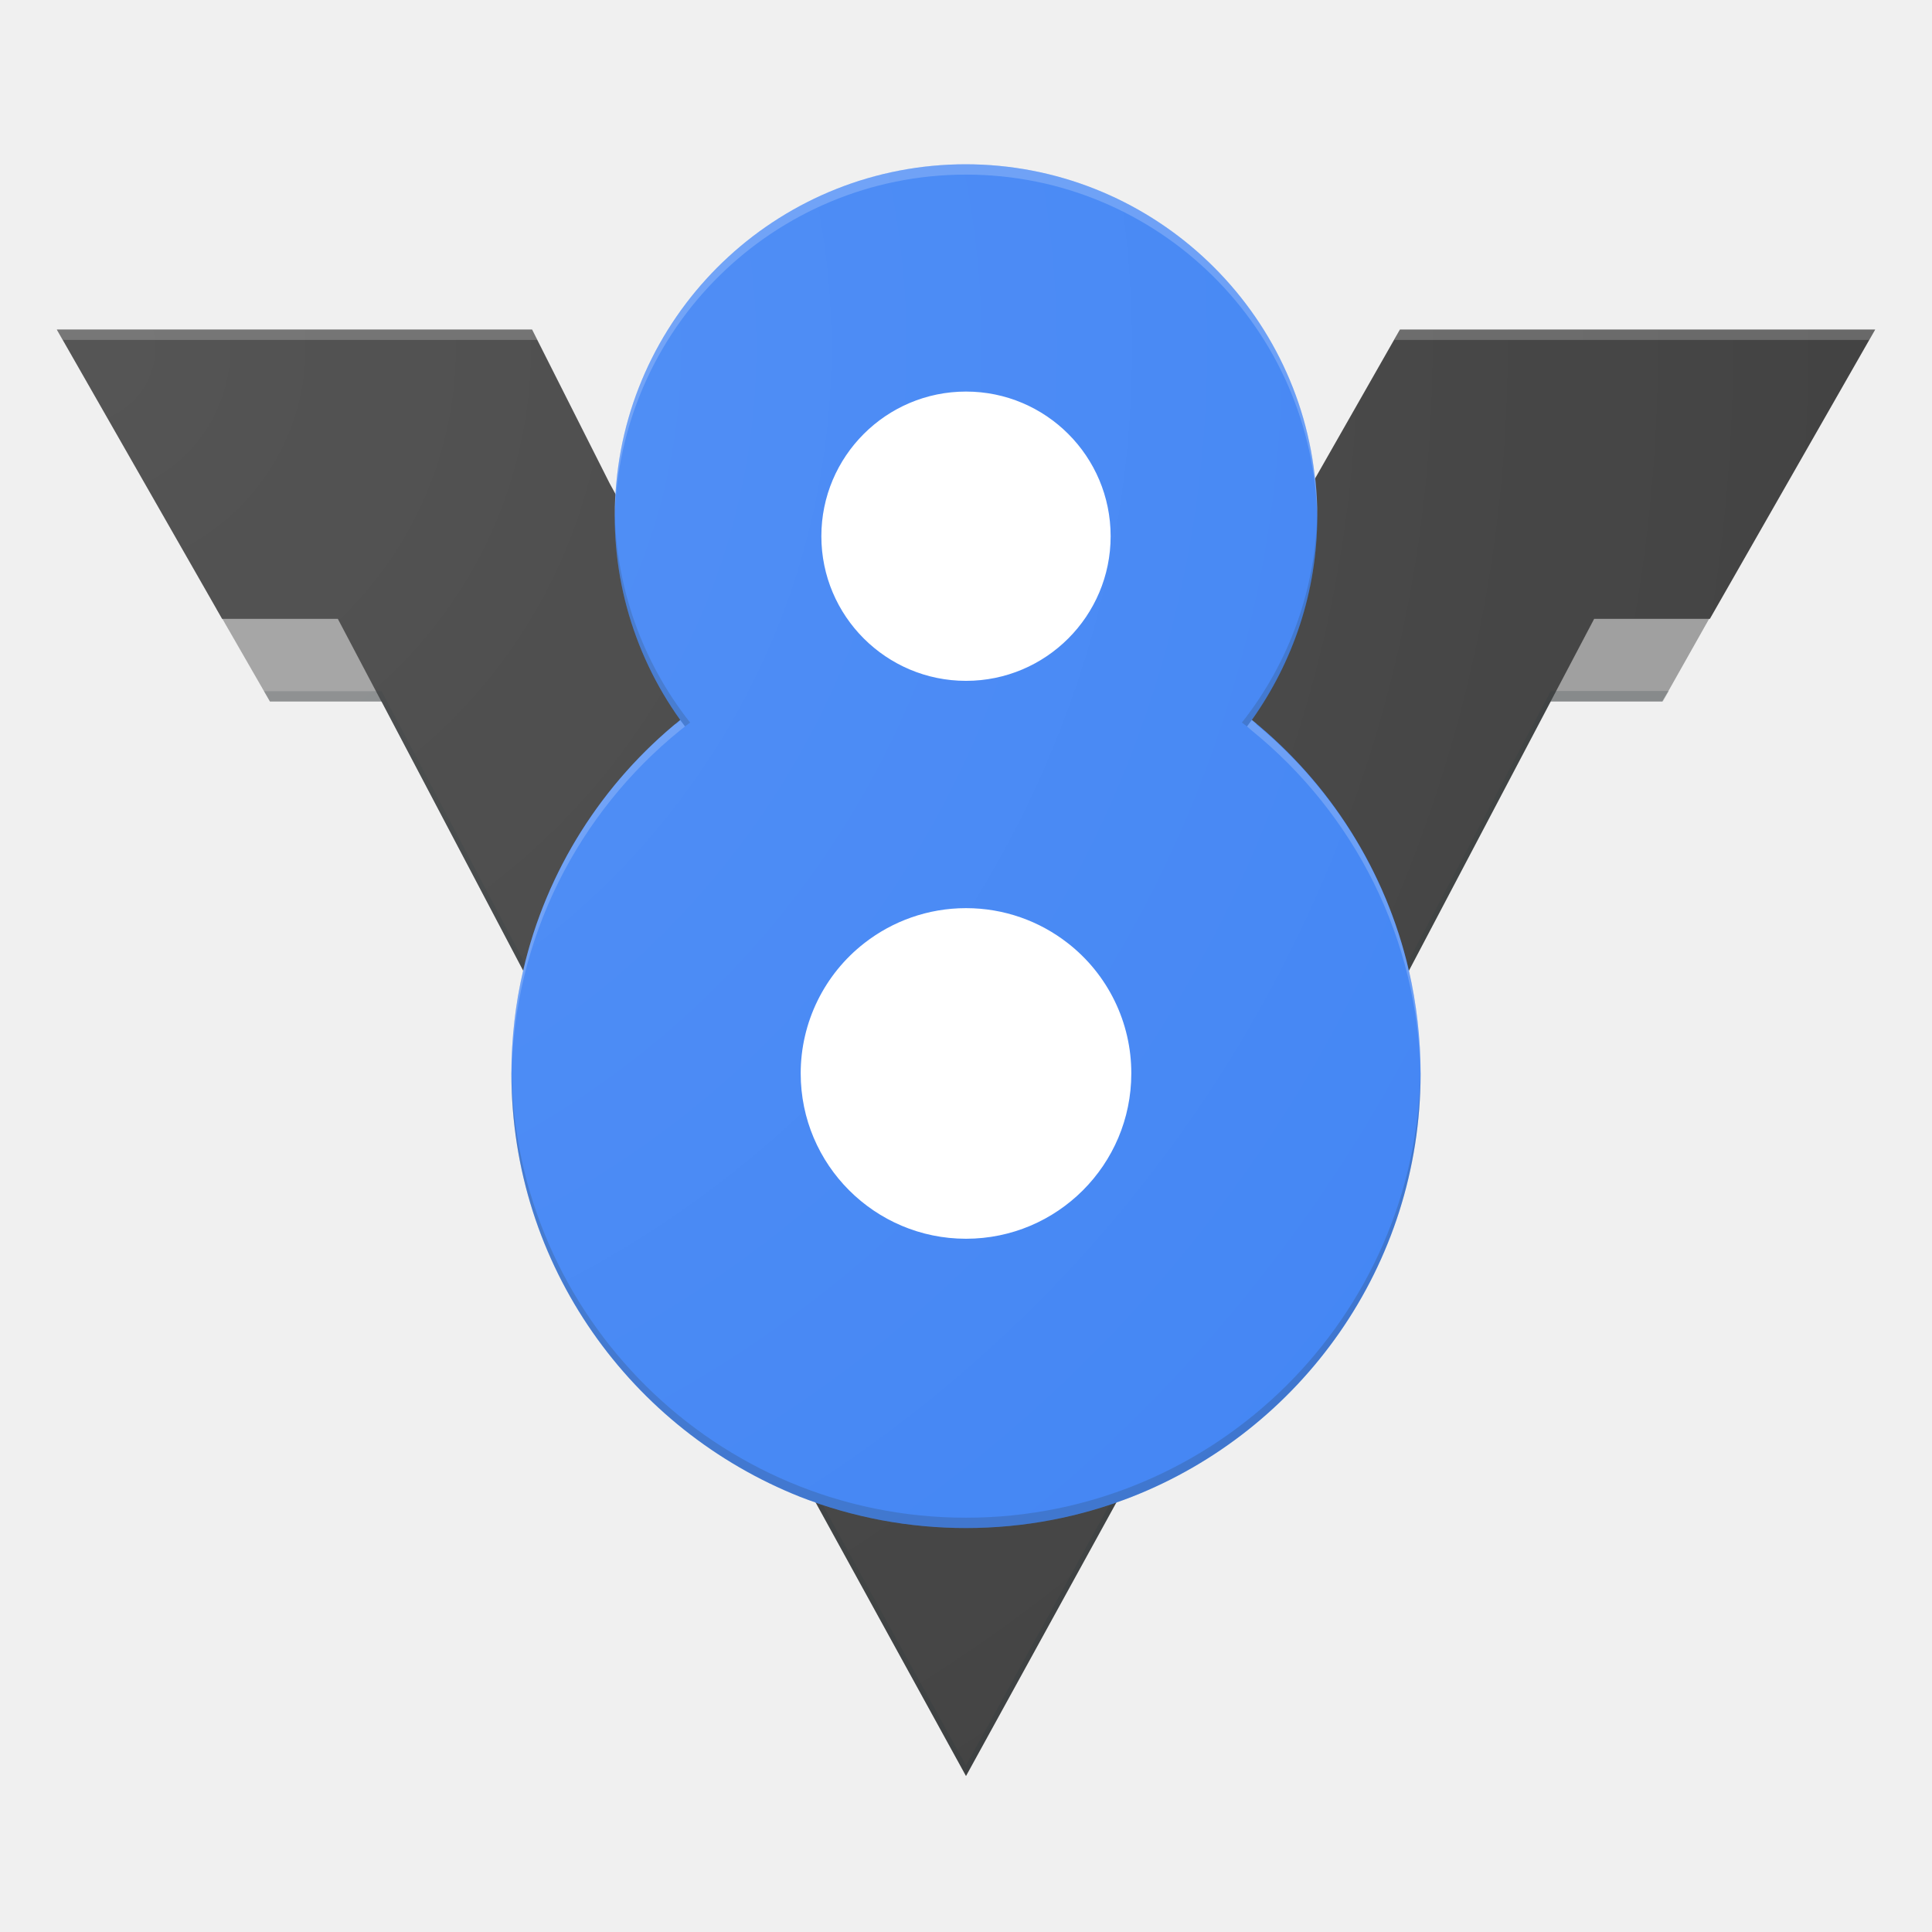
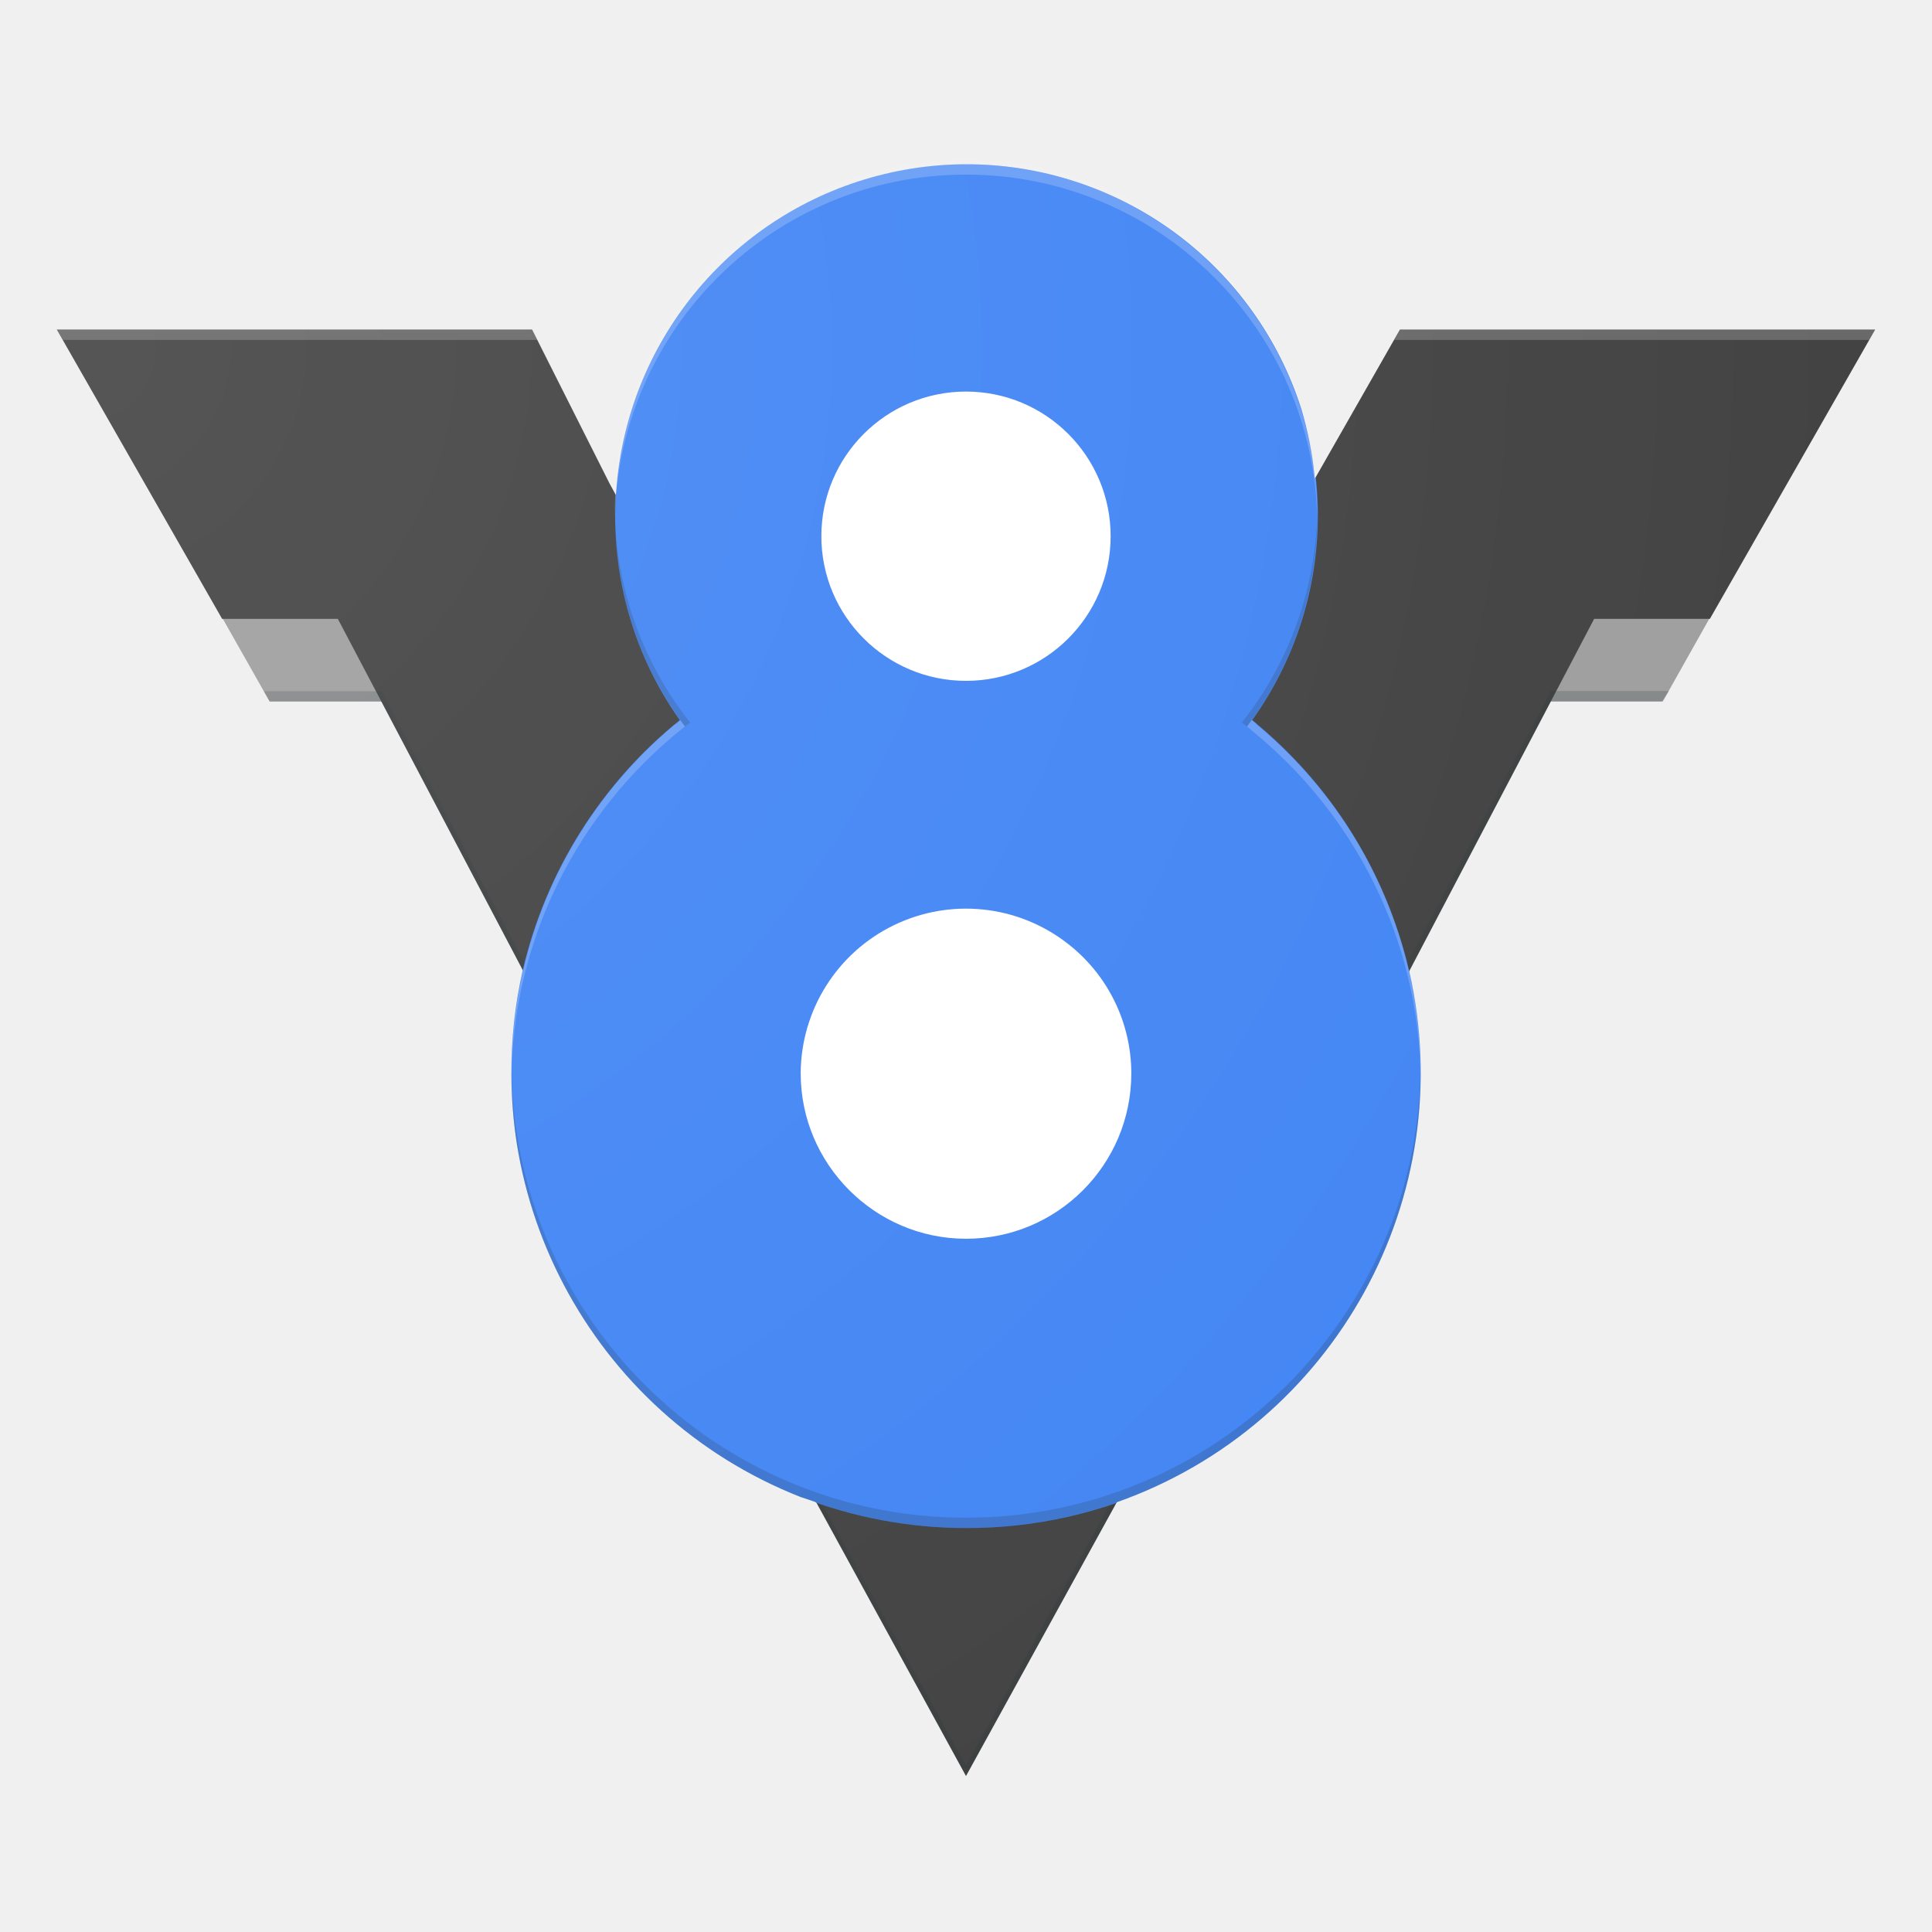
- <svg xmlns="http://www.w3.org/2000/svg" viewBox="2.5 .1 187 187">
-   <clipPath id="a">
-     <path d="M184 32l-16 28-4.55 8h-10.8l-13.78 26.05c.74 3.2 1.13 6.53 1.13 9.95 0 18.64-11.6 34.56-27.95 40.98-.5.2-1 .38-1.5.55L96 172l-14.55-26.47c-.5-.17-1-.35-1.48-.54C63.6 138.5 52 122.6 52 104c0-3.43.4-6.77 1.13-9.97L39.43 68h-10.8L24 60 8 32h46l7.5 14.87.38.25c0-.08.14-.17.15-.25C63.6 29.57 78.2 16 95.93 16s32.33 13.57 33.9 30.9c0 .07-.22.16-.22.24l-.1-.24L138 32h46z" />
-   </clipPath>
-   <g fill="#fff" clip-path="url(#a)">
-     <path fill="#9e9e9e" d="M155.47 59l-4.28 9h12.2l.6-1.02 4.5-7.98h-13.1zM36.3 59H23.45l5.18 9h12.02l-4.33-9z" />
-     <path fill="#424242" d="M184 32l-16 28h-11.2l-17.93 34.05L96 172 53.13 94.03 35.2 60H24L8 32h46l7.5 14.87 24.4 44.5 9.97 18.28 9.64-18.28 24-44.47L138 32" />
-     <g fill-opacity=".2">
-       <path d="M54.56 33h-46L8 32h46l.56 1zM138 32l-.55 1h45.98l.57-1h-46z" />
-       <path fill="#263238" d="M164.04 66.98l-.58 1.02H152.6l-13.73 26.05L96 172 53.13 94.03 39.43 68H28.56L28 67h11.43l.53 1 13.17 25.03L96 171l42.87-77.95 13.74-26.07" />
-       <g fill-opacity="1">
-         <path d="M113 104c0 9.4-7.6 17-17 17-9.37 0-17-7.6-17-17s7.63-17 17-17c9.4 0 17 7.6 17 17zm-2-52c0 8.28-6.72 15-15 15-8.27 0-15-6.72-15-15s6.73-15 15-15c8.28 0 15 6.72 15 15z" />
-         <path fill="#4285f4" d="M138.87 94.05c-2.25-9.72-7.7-18.2-15.2-24.27C127.64 64.2 130 57.38 130 50c0-1.05-.05-2.08-.15-3.1C128.3 29.56 113.73 16 96 16S63.72 29.56 62.15 46.87a33.874 33.874 0 0 0 6.19 22.91c-7.5 6.07-12.96 14.54-15.2 24.25A43.66 43.66 0 0 0 52 104c0 18.64 11.6 34.58 27.97 41A44.13 44.13 0 0 0 96 148c5.66 0 11.08-1.07 16.05-3.02C128.4 138.56 140 122.64 140 104c0-3.42-.4-6.75-1.13-9.95zM96 38c7.73 0 14 6.27 14 14s-6.27 14-14 14c-7.72 0-14-6.27-14-14s6.28-14 14-14zm0 82c-8.82 0-16-7.16-16-16a15.98 15.98 0 0 1 6.18-12.63C88.88 89.27 92.3 88 96 88s7.12 1.26 9.83 3.37A15.94 15.94 0 0 1 112 104a16 16 0 0 1-16 16z" />
-       </g>
-       <path d="M130 50v.5C129.72 31.95 114.6 17 96 17S62.27 31.95 62 50.5V50c0-18.78 15.22-34 34-34s34 15.22 34 34zM67.9 70.15C58.2 78.2 52 90.38 52 104v.5c.15-13.62 6.5-25.75 16.34-33.72l.46-.37-.46-.6-.44.4zm56.2 0l-.44-.37-.46.63.46.4c9.85 8 16.2 20.1 16.34 33.7v-.5c0-13.6-6.2-25.8-15.9-33.8z" />
-       <path fill="#263238" d="M140 103.5v.5c0 24.3-19.7 44-44 44s-44-19.7-44-44v-.5c.27 24.07 19.87 43.5 44 43.5s43.73-19.43 44-43.5zm-78-54v.5a33.8 33.8 0 0 0 6.8 20.4c.16-.1.32-.24.5-.36A33.88 33.88 0 0 1 62 49.5zm68 0a33.857 33.857 0 0 1-7.3 20.54c.18.12.34.25.5.37 4.27-5.6 6.8-12.7 6.8-20.4v-.5z" />
-     </g>
-   </g>
-   <radialGradient id="b" cx="10.25" cy="33.75" r="185.44" gradientUnits="userSpaceOnUse">
+ <svg xmlns="http://www.w3.org/2000/svg" viewBox="0 0 1870 1870">
+   <radialGradient id="b" cx="78" cy="337" r="1854" gradientUnits="userSpaceOnUse">
    <stop offset="0" stop-color="#fff" stop-opacity=".1" />
    <stop offset="1" stop-color="#fff" stop-opacity="0" />
  </radialGradient>
-   <path fill="url(#b)" d="M184 32l-16 28-4.55 8H152.6l-13.73 26.05c.74 3.2 1.13 6.53 1.13 9.95 0 18.64-11.6 34.56-27.95 40.98-.5.2-1 .38-1.5.55L96 172l-14.55-26.47c-.5-.17-1-.35-1.48-.54C63.6 138.5 52 122.6 52 104c0-3.43.4-6.77 1.13-9.97L39.43 68h-10.8L24 60 8 32h46l7.5 14.87.38.25c0-.08.14-.17.15-.25C63.6 29.57 78.2 16 95.93 16s32.33 13.57 33.9 30.9c0 .07-.22.16-.22.24l-.1-.24L138 32h46z" />
+   <clipPath id="a">
+     <path d="M1815 319l-160 280-45 80h-108l-138 261a441 441 0 0 1-283 514l-146 265-145-265-15-5a442 442 0 0 1-269-510L369 679H261l-46-80L55 319h460l75 149 4 2 1-2a340 340 0 0 1 678 0l-2 2-1-2 85-149h460z" />
+   </clipPath>
+   <g fill="#fff" clip-path="url(#a)">
+     <path fill="#9e9e9e" d="M1530 589l-43 90h122l6-10 45-80h-131zm-1192 0H210l51 90h121l-44-90z" />
+     <path fill="#424242" d="M1815 319l-160 280h-112l-179 341-429 779-429-780-179-340H215L55 319h460l75 149 244 445 100 183 96-183 240-445 85-149" />
+     <g fill-opacity=".2">
+       <path d="M520.6 329h-460L55 319h460l5.6 10zm834.4-10l-5.5 10h459.8l5.7-10h-460z" />
+       <path fill="#263238" d="M1615.4 668.8l-5.8 10.2H1501l-137.3 260.5L935 1719 506.3 939.3 369.3 679H260.6l-5.6-10h114.3l5.3 10 131.7 250.3L935 1709l428.7-779.5 137.4-260.7" />
+       <g fill-opacity="1">
+         <path d="M1105 1039a170 170 0 1 1-340 0 170 170 0 0 1 340 0zm-20-520a150 150 0 1 1-300 0 150 150 0 0 1 300 0z" />
+         <path fill="#4285f4" d="M1364 940c-23-98-77-182-152-243a340 340 0 1 0-615-229 339 339 0 0 0 61 229 439 439 0 0 0-152 242 437 437 0 0 0-11 100c0 186 116 346 280 410a441 441 0 0 0 160 30 439 439 0 0 0 429-539zM935 379a140 140 0 1 1 0 280 140 140 0 0 1 0-280zm0 820c-88 0-160-72-160-160a160 160 0 0 1 258-126 159 159 0 0 1 62 126 160 160 0 0 1-160 160z" />
+       </g>
+       <path d="M1275 499v5c-2.8-185.5-154-335-340-335S597.7 318.5 595 504v-5c0-187.8 152.2-340 340-340s340 152.2 340 340zM654 700.5C557 781 495 902.8 495 1039v5c1.5-136.2 65-257.5 163.4-337.2l4.6-3.7-4.6-6-4.4 4zm562 0l-4.4-3.7-4.6 6.3 4.6 4c98.5 80 162 201 163.4 337v-5c0-136-62-258-159-338z" />
+       <path fill="#263238" d="M1375 1034v5c0 243-197 440-440 440s-440-197-440-440v-5c2.7 240.7 198.7 435 440 435s437.3-194.3 440-435zM595 494v5a338 338 0 0 0 68 204c1.6-1 3.2-2.4 5-3.6A338.8 338.8 0 0 1 595 494zm680 0a338.57 338.57 0 0 1-73 205.4c1.8 1.2 3.4 2.5 5 3.7 42.7-56 68-127 68-204v-5z" />
+     </g>
+   </g>
+   <path fill="url(#b)" d="M1815 319l-160 280-45 80h-109l-137 261a441 441 0 0 1-283 514l-146 265-145-265-15-5a442 442 0 0 1-269-510L369 679H261l-46-80L55 319h460l75 149 4 2 1-2a340 340 0 0 1 678 0l-2 2-1-2 85-149h460z" />
</svg>
